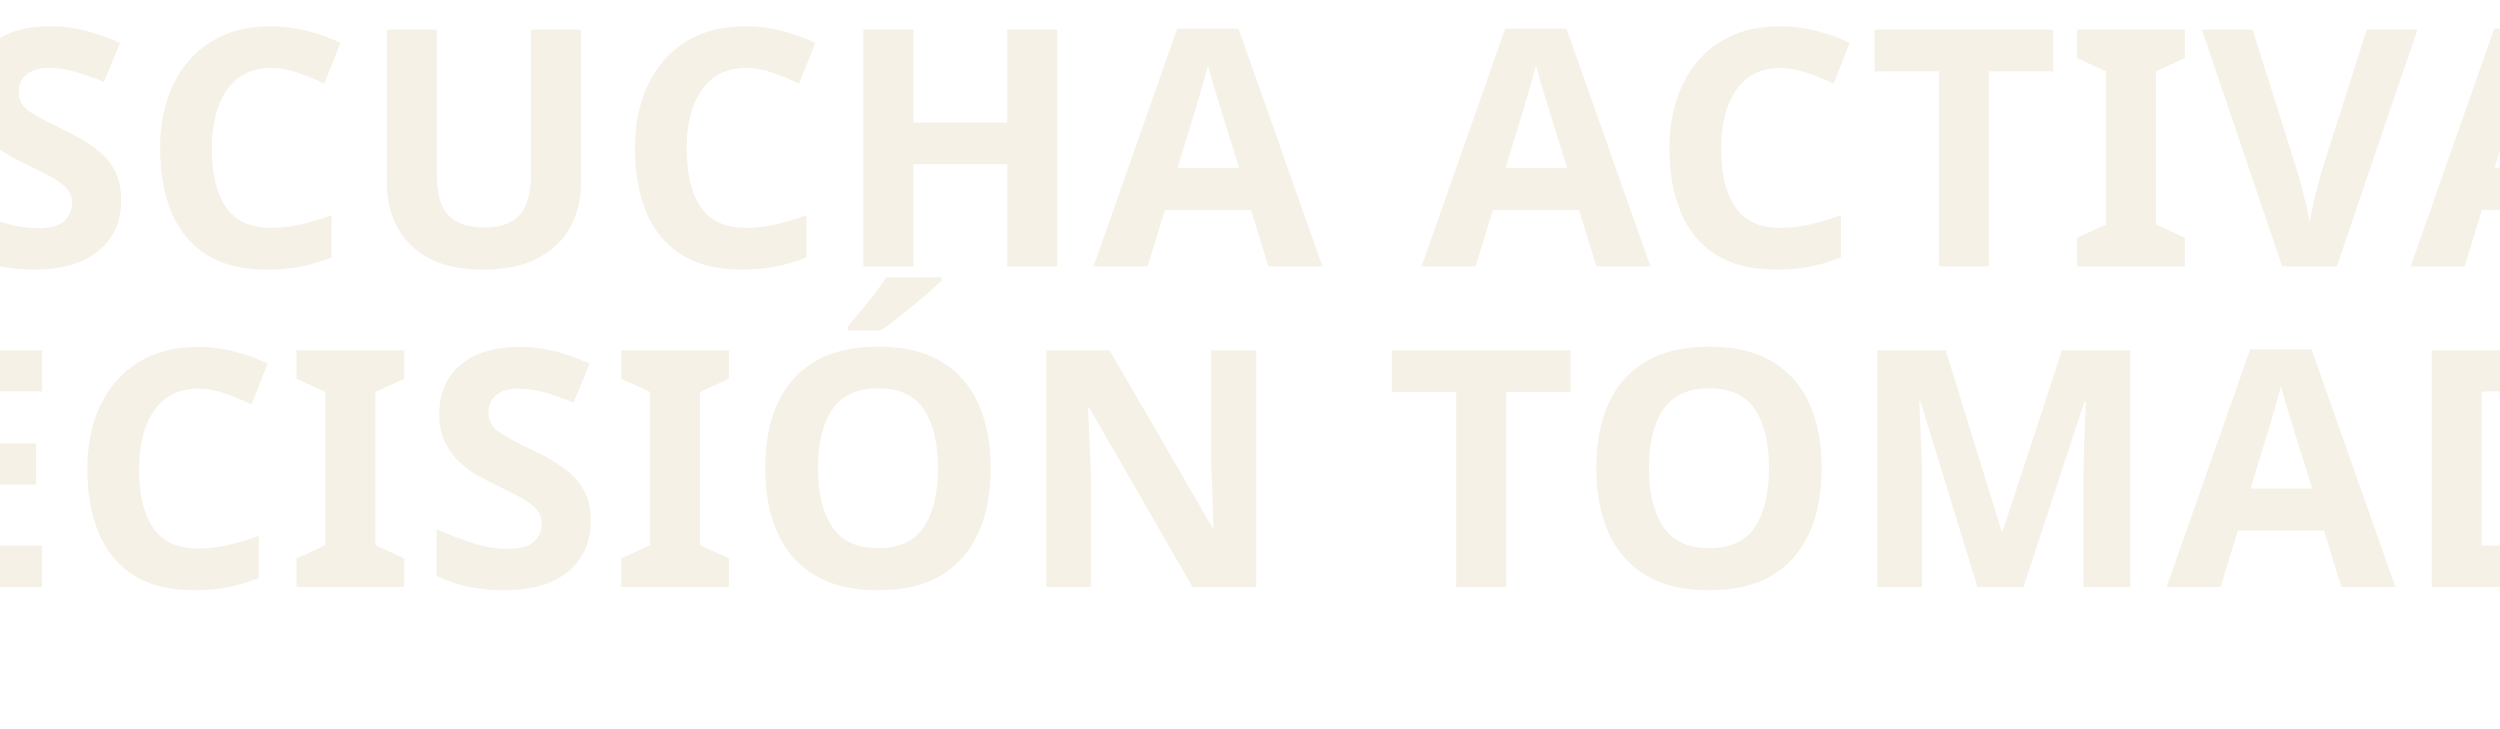
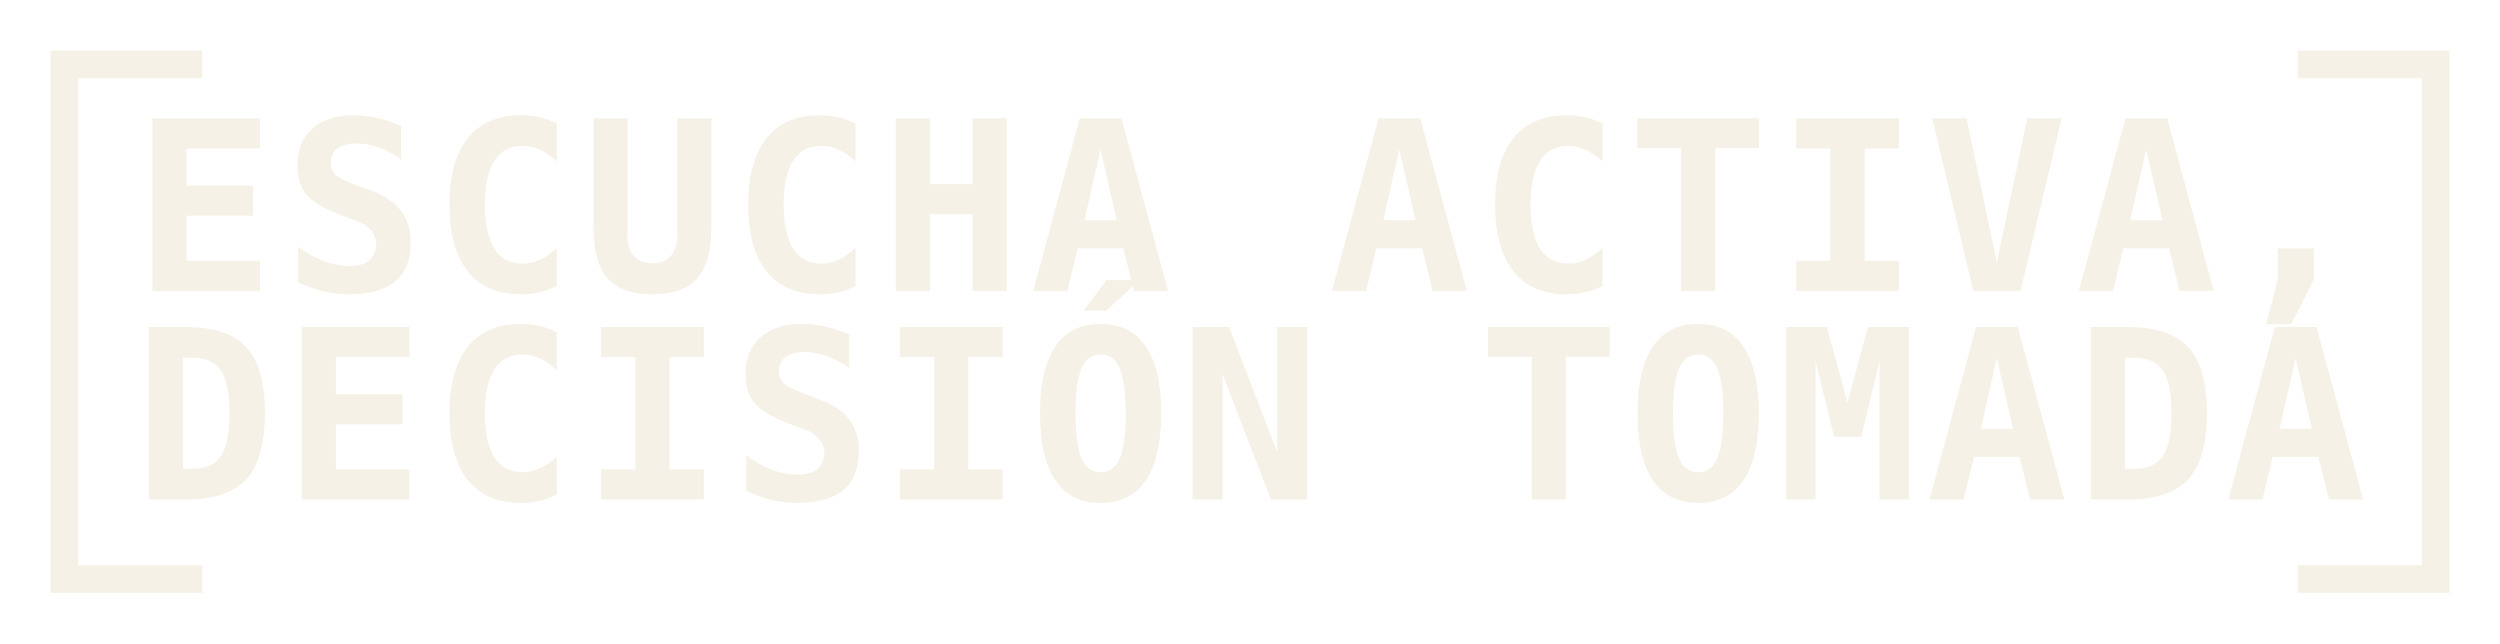
- <svg xmlns="http://www.w3.org/2000/svg" viewBox="0 0 460 134">
-   <text x="230" y="49" text-anchor="middle" fill="#F6F1E6" font-family="Barlow Condensed, Arial Narrow, sans-serif" font-weight="700" font-size="61" letter-spacing="1.2">ESCUCHA ACTIVA,</text>
-   <text x="230" y="108" text-anchor="middle" fill="#F6F1E6" font-family="Barlow Condensed, Arial Narrow, sans-serif" font-weight="700" font-size="61" letter-spacing="1.2">DECISIÓN TOMADA</text>
+ <svg xmlns="http://www.w3.org/2000/svg" viewBox="228.0 214.0 544.0 140.0">
+   <text x="500" y="277.3" text-anchor="middle" fill="#F6F1E6" font-family="IBM Plex Mono, ui-monospace, monospace" font-weight="600" font-size="51.5" letter-spacing="1.5">ESCUCHA ACTIVA,</text>
+   <text x="500" y="322.7" text-anchor="middle" fill="#F6F1E6" font-family="IBM Plex Mono, ui-monospace, monospace" font-weight="600" font-size="51.5" letter-spacing="1.5">DECISIÓN TOMADA</text>
+   <g fill="none" stroke="#F6F1E6" stroke-width="6">
+     <path d="M272 228 h-30 v112 h30" />
+     <path d="M728 228 h30 v112 h-30" />
+   </g>
</svg>
